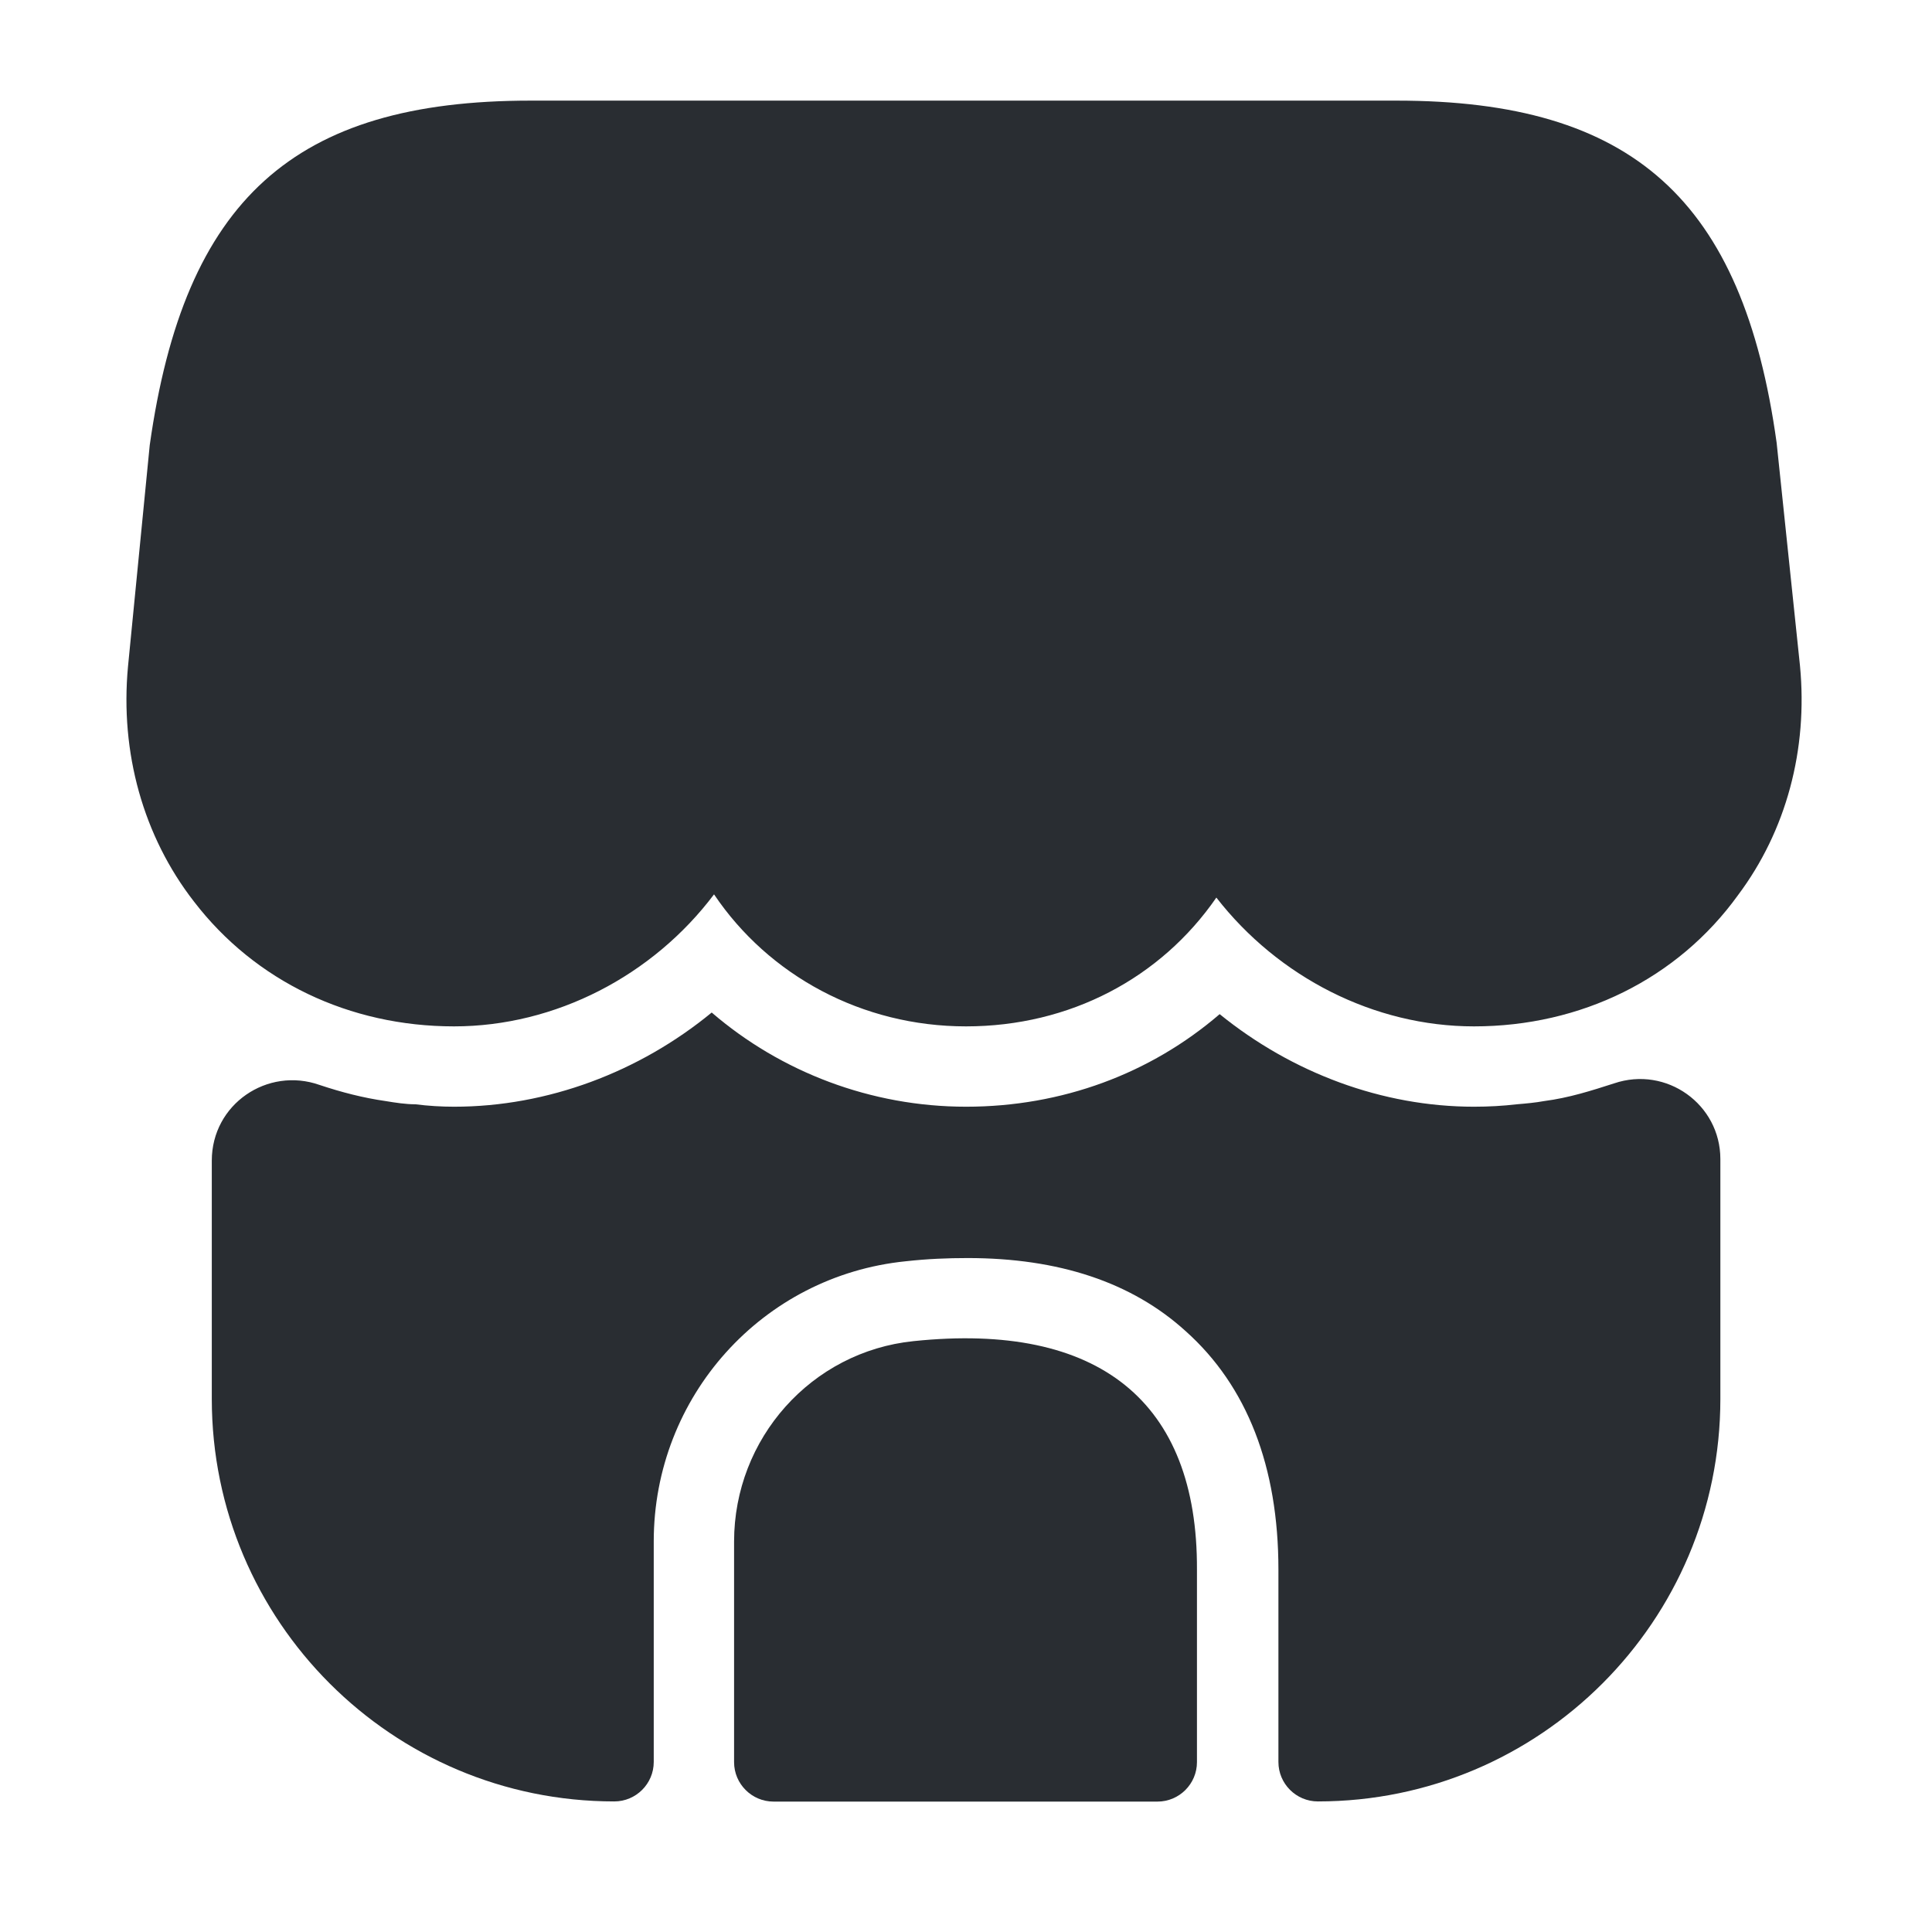
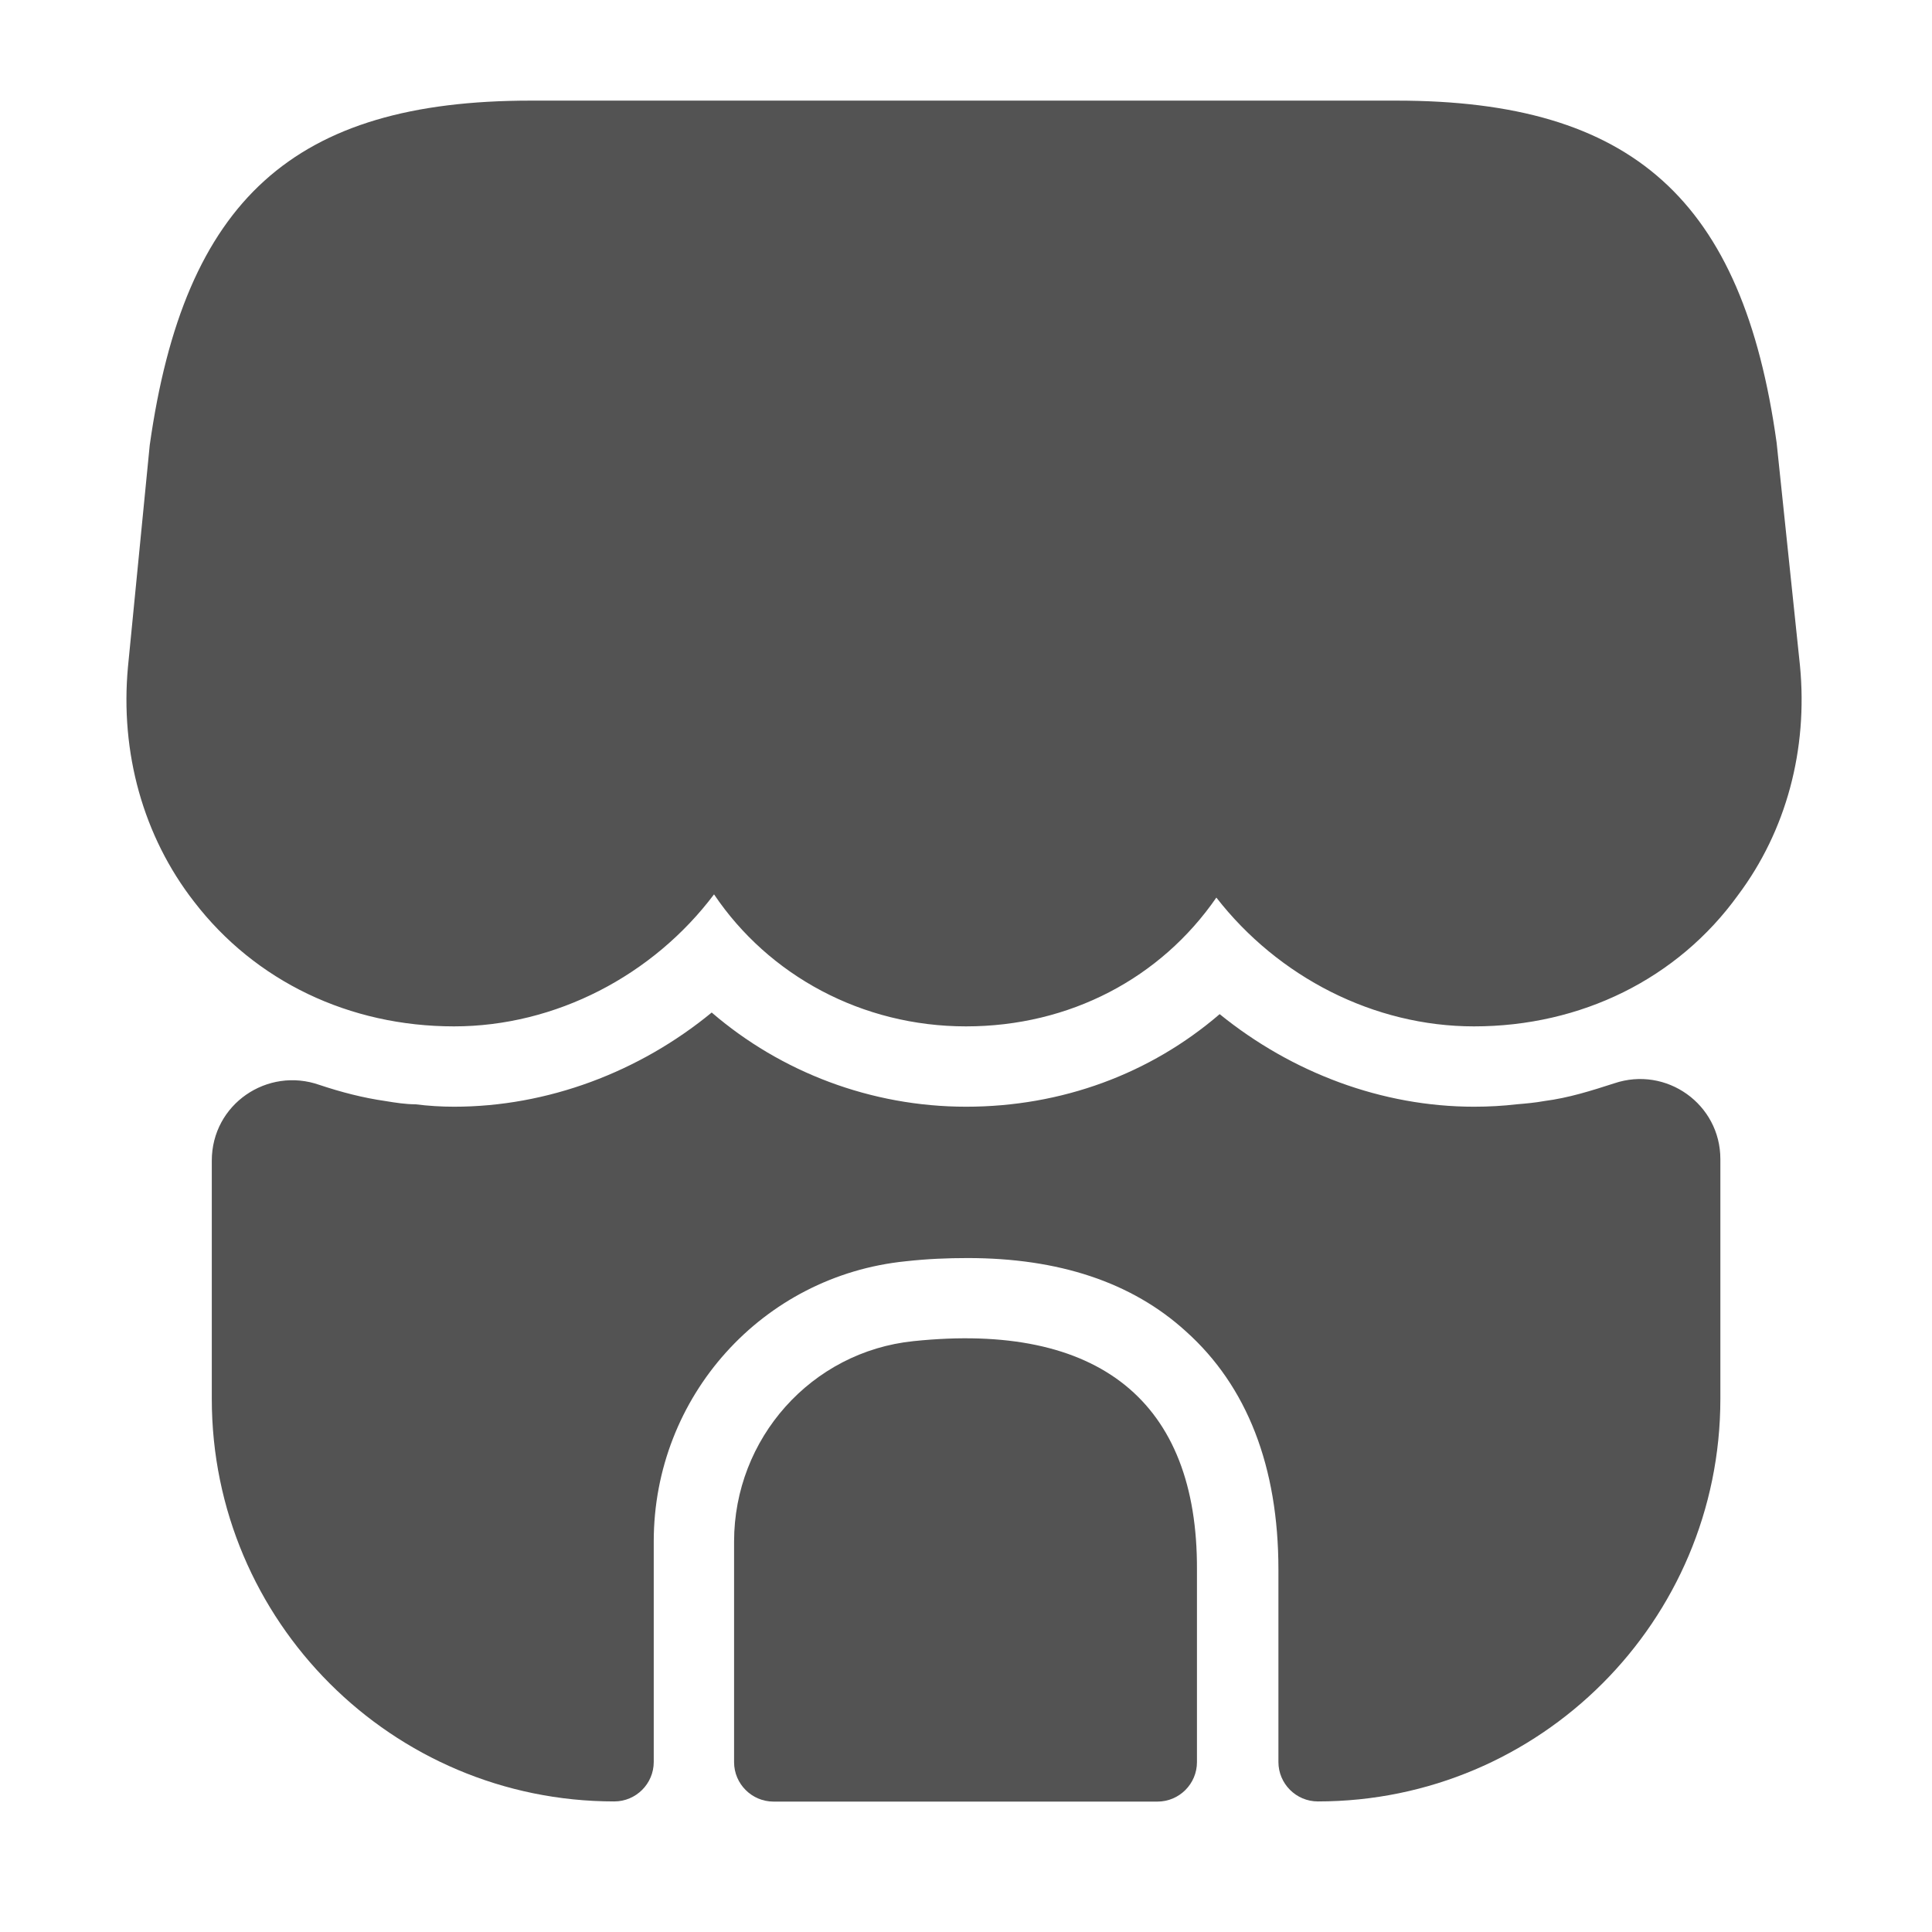
<svg xmlns="http://www.w3.org/2000/svg" width="800px" height="800px" viewBox="0 0 24 24" fill="none">
-   <path d="M22.36 8.27L22.07 5.5C21.65 2.48 20.28 1.25 17.35 1.25H14.99H13.51H10.47H8.99H6.59C3.65 1.25 2.29 2.48 1.86 5.53L1.59 8.28C1.49 9.35 1.78 10.39 2.41 11.2C3.17 12.19 4.34 12.75 5.64 12.75C6.9 12.75 8.11 12.12 8.87 11.11C9.55 12.12 10.71 12.75 12 12.75C13.29 12.75 14.42 12.15 15.11 11.15C15.88 12.14 17.07 12.75 18.31 12.75C19.64 12.75 20.84 12.16 21.59 11.12C22.19 10.32 22.46 9.31 22.36 8.27Z" fill="#292D32" />
-   <path d="M11.349 16.66C10.079 16.79 9.119 17.87 9.119 19.15V21.89C9.119 22.16 9.339 22.38 9.609 22.38H14.379C14.649 22.38 14.869 22.16 14.869 21.89V19.5C14.879 17.41 13.649 16.42 11.349 16.66Z" fill="#292D32" />
-   <path d="M21.371 14.398V17.378C21.371 20.138 19.131 22.378 16.371 22.378C16.101 22.378 15.881 22.158 15.881 21.888V19.498C15.881 18.218 15.491 17.218 14.731 16.538C14.061 15.928 13.151 15.628 12.021 15.628C11.771 15.628 11.521 15.638 11.251 15.668C9.471 15.848 8.121 17.348 8.121 19.148V21.888C8.121 22.158 7.901 22.378 7.631 22.378C4.871 22.378 2.631 20.138 2.631 17.378V14.418C2.631 13.718 3.321 13.248 3.971 13.478C4.241 13.568 4.511 13.638 4.791 13.678C4.911 13.698 5.041 13.718 5.161 13.718C5.321 13.738 5.481 13.748 5.641 13.748C6.801 13.748 7.941 13.318 8.841 12.578C9.701 13.318 10.821 13.748 12.001 13.748C13.191 13.748 14.291 13.338 15.151 12.598C16.051 13.328 17.171 13.748 18.311 13.748C18.491 13.748 18.671 13.738 18.841 13.718C18.961 13.708 19.071 13.698 19.181 13.678C19.491 13.638 19.771 13.548 20.051 13.458C20.701 13.238 21.371 13.718 21.371 14.398Z" fill="#292D32" />
+   <path d="M22.36 8.27L22.07 5.5C21.65 2.48 20.28 1.25 17.35 1.25H14.99H13.51H10.47H8.99H6.59C3.65 1.25 2.29 2.48 1.86 5.53L1.59 8.28C1.49 9.35 1.78 10.39 2.41 11.2C3.17 12.19 4.34 12.75 5.64 12.75C6.9 12.75 8.11 12.12 8.87 11.11C9.55 12.12 10.71 12.75 12 12.75C13.29 12.75 14.42 12.15 15.11 11.15C15.88 12.14 17.07 12.75 18.31 12.75C19.64 12.75 20.84 12.16 21.59 11.12C22.19 10.32 22.46 9.31 22.36 8.27Z" fill="#535353" />
+   <path d="M11.349 16.66C10.079 16.79 9.119 17.87 9.119 19.15V21.89C9.119 22.16 9.339 22.38 9.609 22.38H14.379C14.649 22.38 14.869 22.16 14.869 21.89V19.5C14.879 17.41 13.649 16.42 11.349 16.66Z" fill="#535353" />
+   <path d="M21.371 14.398V17.378C21.371 20.138 19.131 22.378 16.371 22.378C16.101 22.378 15.881 22.158 15.881 21.888V19.498C15.881 18.218 15.491 17.218 14.731 16.538C14.061 15.928 13.151 15.628 12.021 15.628C11.771 15.628 11.521 15.638 11.251 15.668C9.471 15.848 8.121 17.348 8.121 19.148V21.888C8.121 22.158 7.901 22.378 7.631 22.378C4.871 22.378 2.631 20.138 2.631 17.378V14.418C2.631 13.718 3.321 13.248 3.971 13.478C4.241 13.568 4.511 13.638 4.791 13.678C4.911 13.698 5.041 13.718 5.161 13.718C5.321 13.738 5.481 13.748 5.641 13.748C6.801 13.748 7.941 13.318 8.841 12.578C9.701 13.318 10.821 13.748 12.001 13.748C13.191 13.748 14.291 13.338 15.151 12.598C16.051 13.328 17.171 13.748 18.311 13.748C18.491 13.748 18.671 13.738 18.841 13.718C18.961 13.708 19.071 13.698 19.181 13.678C19.491 13.638 19.771 13.548 20.051 13.458C20.701 13.238 21.371 13.718 21.371 14.398Z" fill="#535353" />
</svg>
